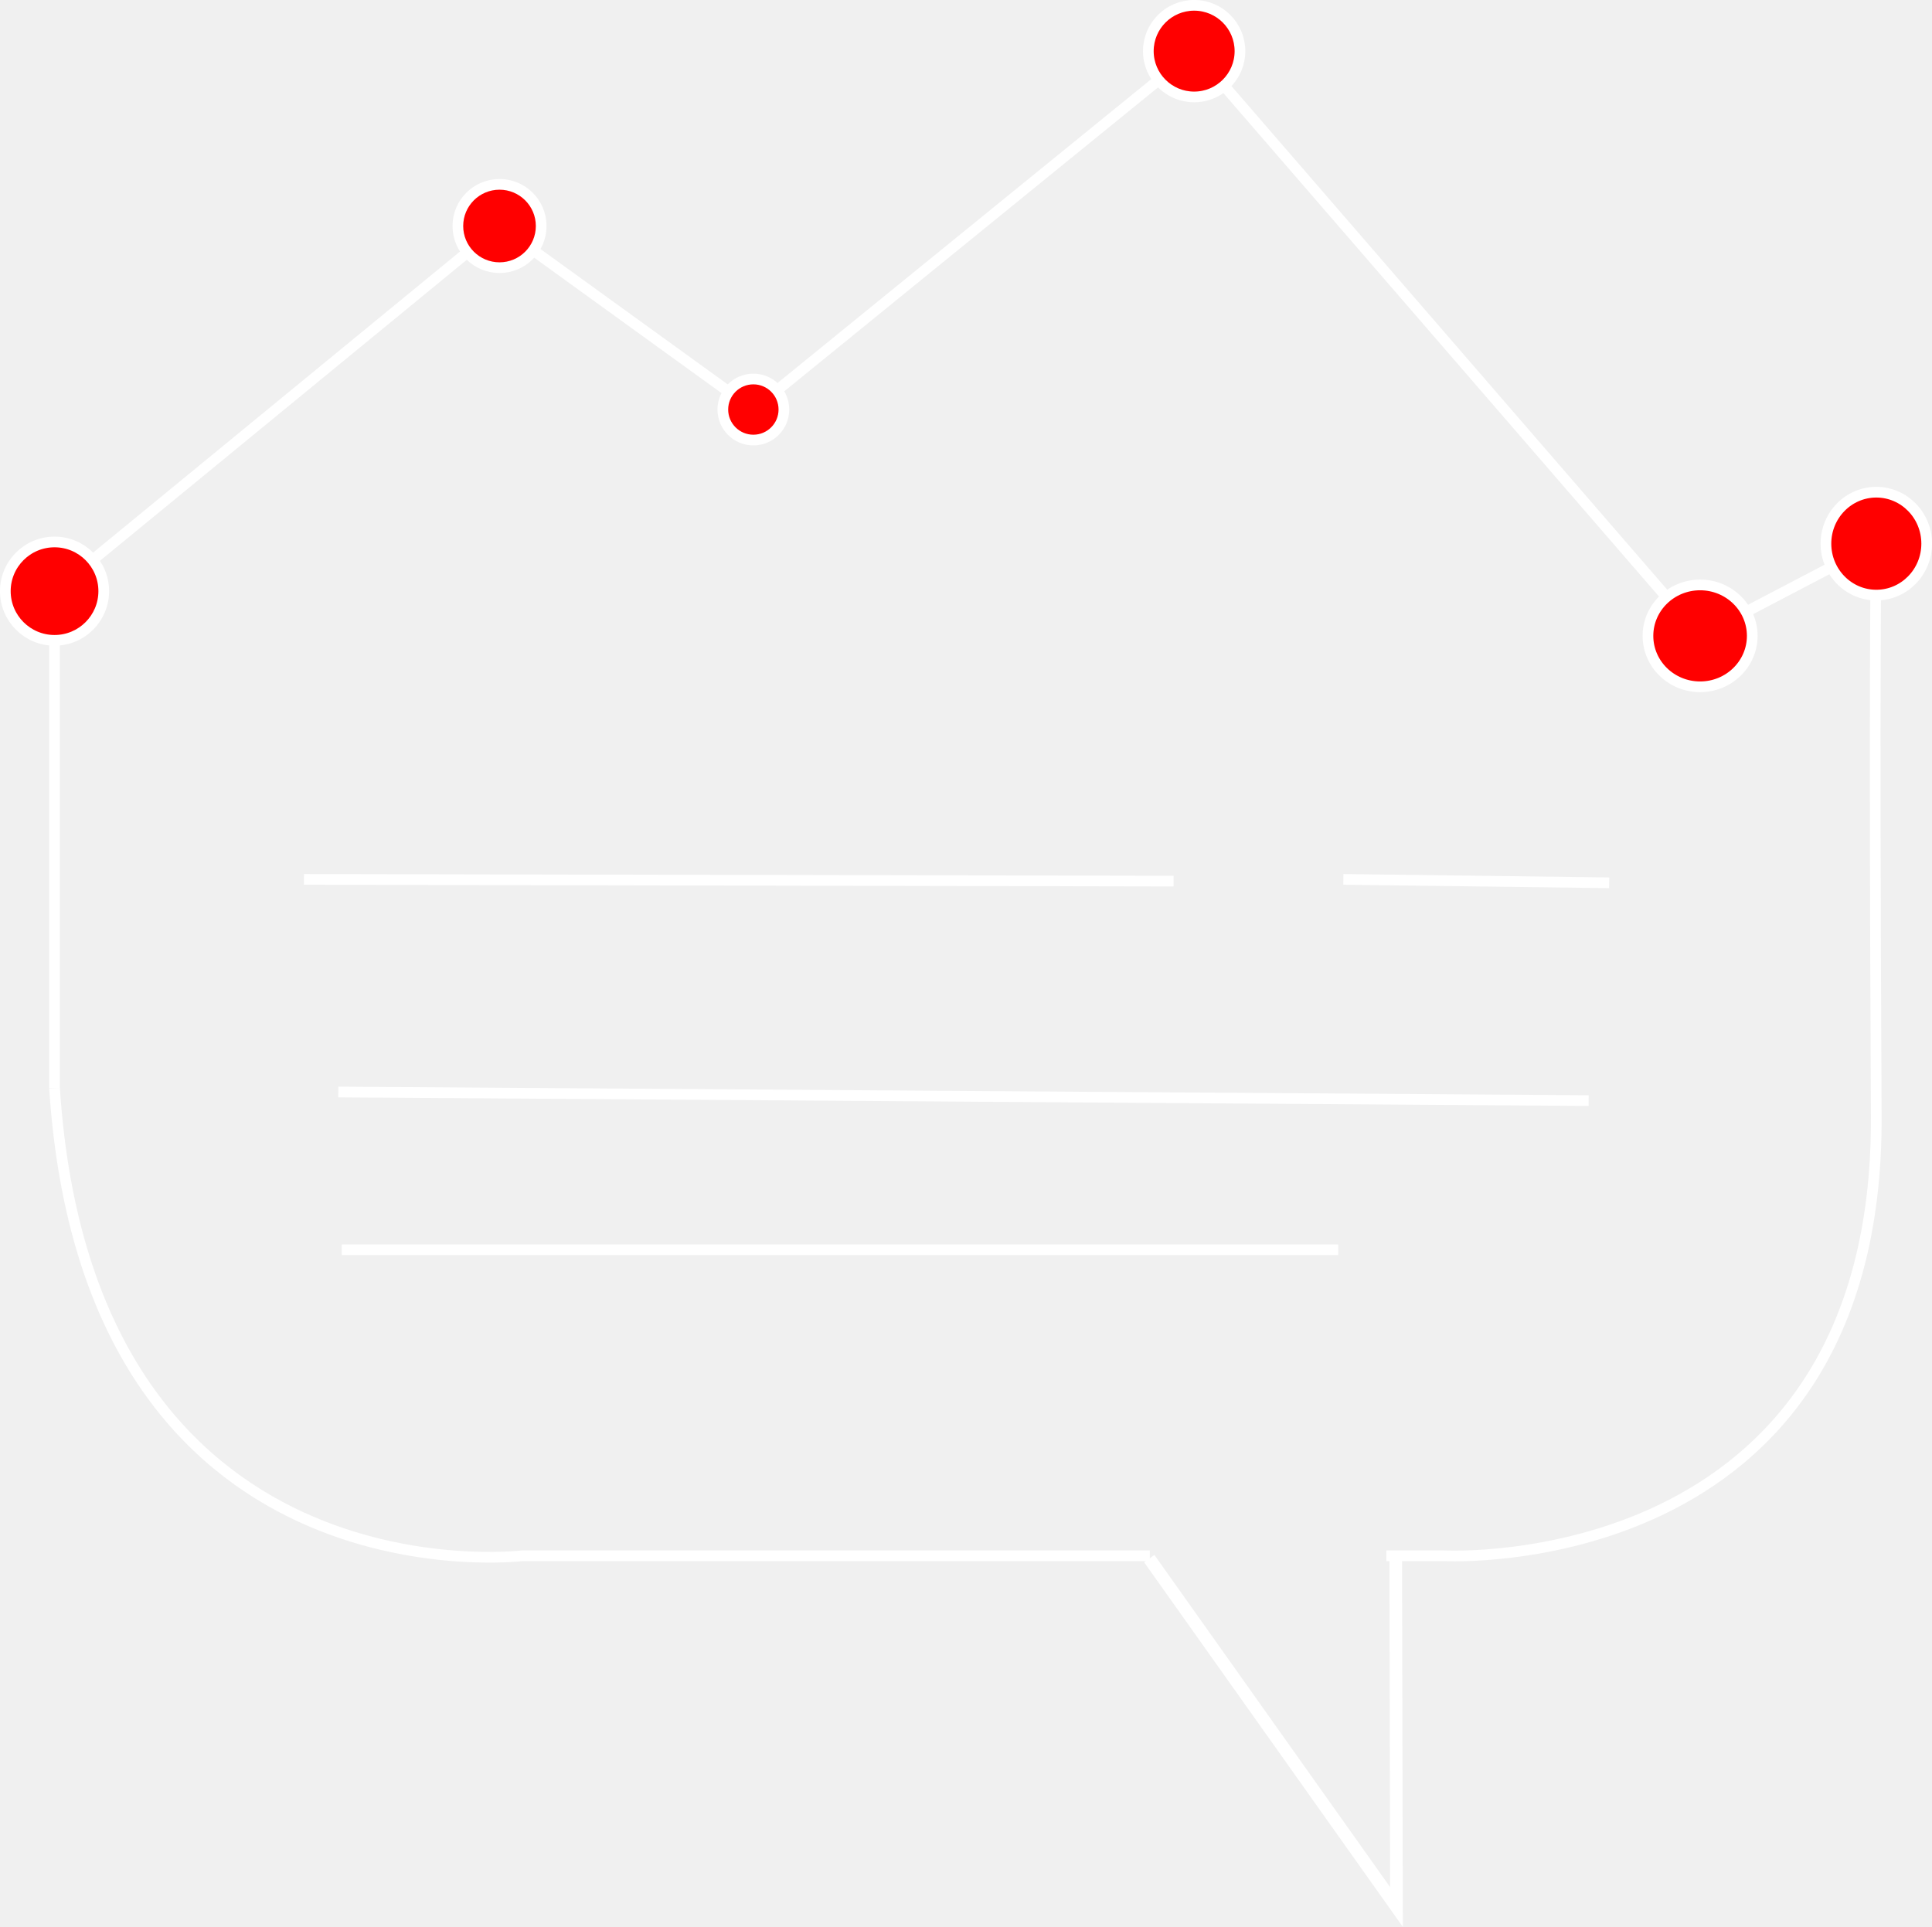
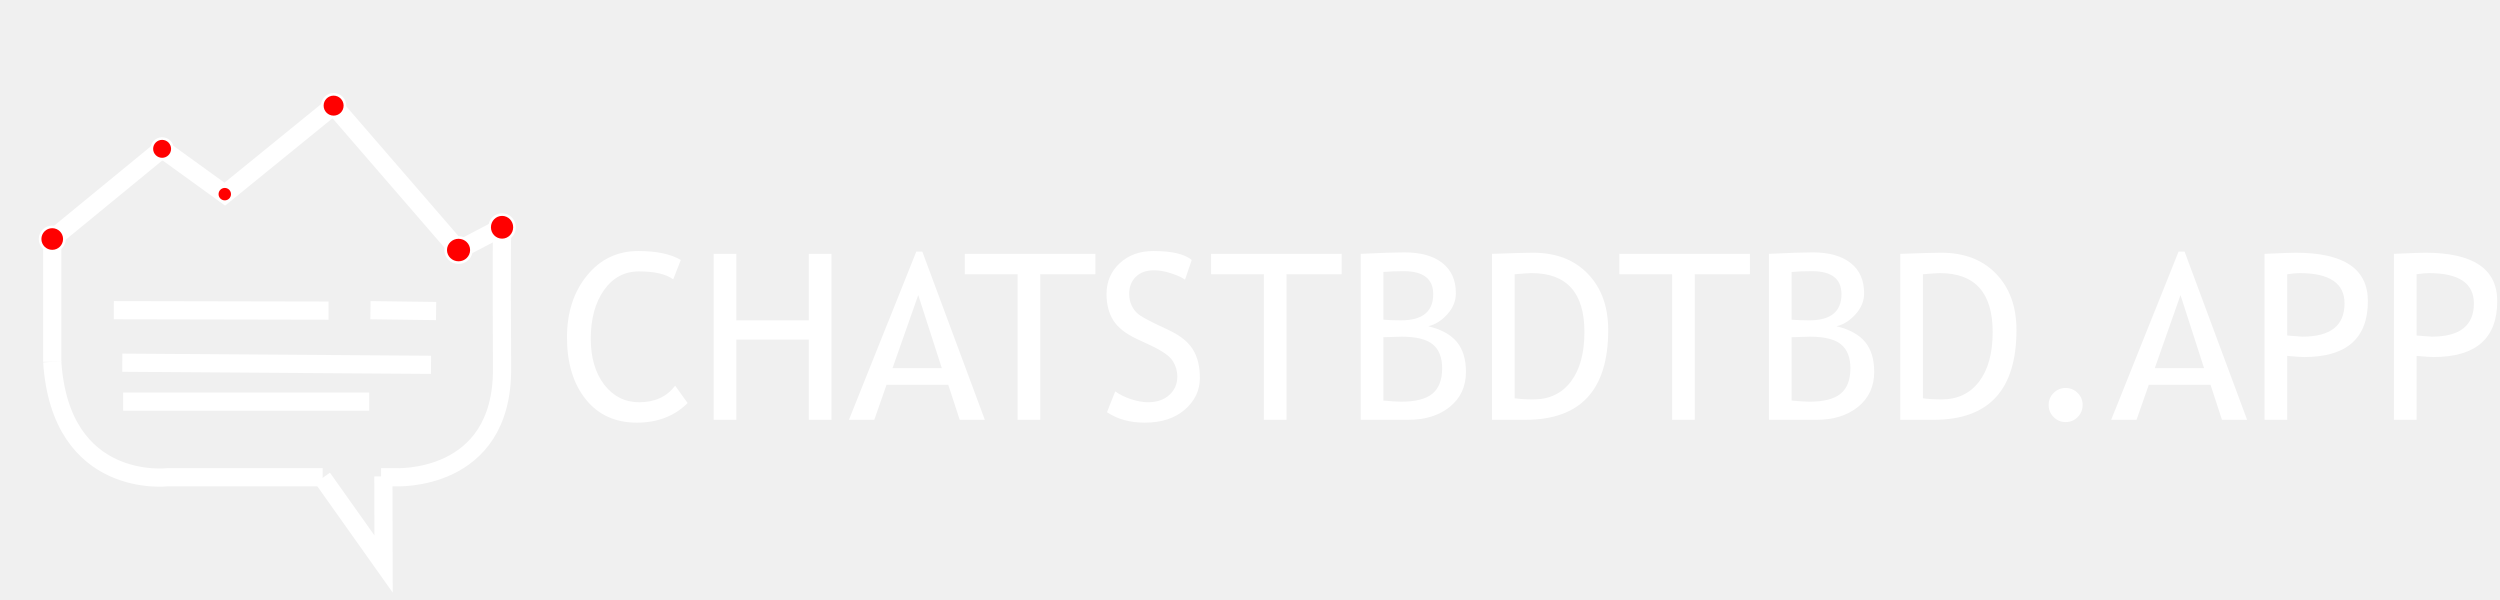
- <svg xmlns="http://www.w3.org/2000/svg" width="47.903mm" height="47.784mm" viewBox="0 0 47.903 47.784" version="1.1" id="svg5">
+ <svg xmlns="http://www.w3.org/2000/svg" width="755.906" height="181.417" viewBox="0 0 200 48" version="1.1" id="svg5">
  <defs id="defs2" />
  <g id="layer1" transform="translate(-13.25773,-1.793996)">
-     <path style="fill:#ffffff;stroke:#ffffff;stroke-width:0.265px;stroke-linecap:butt;stroke-linejoin:miter;stroke-opacity:1" d="M 14.61,16.454 V 28.786" id="path259" />
-     <path style="fill:none;stroke:#ffffff;stroke-width:0.265px;stroke-linecap:butt;stroke-linejoin:miter;stroke-opacity:1" d="m 14.61,28.786 c 0.846,12.891 11.59,11.59 11.59,11.59 H 41.767 m 5.865,0 h 1.442 c 0,0 10.765,0.58 10.705,-10.907 -0.06,-11.487 0,-14.193 0,-14.193" id="path261" />
-     <path style="fill:none;stroke:#ffffff;stroke-width:0.265px;stroke-linecap:butt;stroke-linejoin:miter;stroke-opacity:1" d="M 14.61,16.454 25.643,7.399 31.937,11.95 42.866,3.062 55.411,17.563 59.78,15.276 v 0" id="path380" />
-     <path style="fill:none;stroke:#ffffff;stroke-width:0.265px;stroke-linecap:butt;stroke-linejoin:miter;stroke-opacity:1" d="m 20.795,23.602 21.561,0.043" id="path382" />
-     <path style="fill:none;stroke:#ffffff;stroke-width:0.265px;stroke-linecap:butt;stroke-linejoin:miter;stroke-opacity:1" d="m 46.566,23.602 6.591,0.085" id="path384" />
-     <path style="fill:none;stroke:#ffffff;stroke-width:0.265px;stroke-linecap:butt;stroke-linejoin:miter;stroke-opacity:1" d="m 21.646,28.875 c 31.001,0.213 31.001,0.213 31.001,0.213" id="path386" />
-     <path style="fill:none;stroke:#ffffff;stroke-width:0.265px;stroke-linecap:butt;stroke-linejoin:miter;stroke-opacity:1" d="m 21.731,32.787 c 24.707,0 24.707,0 24.707,0" id="path388" />
-     <circle style="fill:#ff0000;fill-rule:evenodd;stroke:#ffffff;stroke-width:0.265" id="path472" cx="25.643" cy="7.399" r="1.033" />
-     <circle style="fill:#ff0000;fill-rule:evenodd;stroke:#ffffff;stroke-width:0.265" id="path474" cy="11.95" cx="31.937" r="0.757" />
-     <circle style="fill:#ff0000;fill-rule:evenodd;stroke:#ffffff;stroke-width:0.265" id="path476" cx="42.866" cy="3.062" r="1.136" />
-     <ellipse style="fill:#ff0000;fill-rule:evenodd;stroke:#ffffff;stroke-width:0.265" id="path480" cx="55.411" cy="17.563" rx="1.293" ry="1.263" />
-     <ellipse style="fill:#ff0000;fill-rule:evenodd;stroke:#ffffff;stroke-width:0.265" id="path482" cx="59.78" cy="15.276" rx="1.249" ry="1.276" />
-     <circle style="fill:#ff0000;fill-rule:evenodd;stroke:#ffffff;stroke-width:0.265" id="path484" cx="14.61" cy="16.454" r="1.22" />
-     <path style="fill:none;stroke:#ffffff;stroke-width:0.313px;stroke-linecap:butt;stroke-linejoin:miter;stroke-opacity:1" d="M 41.753,40.446 47.883,49.086 47.864,40.288" id="path601" />
+     <path style="fill:#ffffff;stroke:#ffffff;stroke-width:1.455;stroke-linecap:butt;stroke-linejoin:miter;stroke-miterlimit:4;stroke-dasharray:none;stroke-opacity:1" d="m 17.436,20.915 v 9.825" id="path259" />
+     <path style="fill:none;stroke:#ffffff;stroke-width:1.455;stroke-linecap:butt;stroke-linejoin:miter;stroke-miterlimit:4;stroke-dasharray:none;stroke-opacity:1" d="m 17.436,30.74 c 0.674,10.27 9.233,9.233 9.233,9.233 H 39.071 m 4.673,0 h 1.149 c 0,0 8.576,0.462 8.529,-8.689 -0.048,-9.151 0,-11.308 0,-11.308" id="path261" />
+     <path style="fill:none;stroke:#ffffff;stroke-width:1.455;stroke-linecap:butt;stroke-linejoin:miter;stroke-miterlimit:4;stroke-dasharray:none;stroke-opacity:1" d="m 17.436,20.915 8.79,-7.213 5.014,3.625 8.707,-7.081 9.995,11.553 3.48,-1.822 v 0" id="path380" />
+     <path style="fill:none;stroke:#ffffff;stroke-width:1.455;stroke-linecap:butt;stroke-linejoin:miter;stroke-miterlimit:4;stroke-dasharray:none;stroke-opacity:1" d="m 22.363,26.609 17.177,0.034" id="path382" />
+     <path style="fill:none;stroke:#ffffff;stroke-width:1.455;stroke-linecap:butt;stroke-linejoin:miter;stroke-miterlimit:4;stroke-dasharray:none;stroke-opacity:1" d="m 42.894,26.609 5.251,0.068" id="path384" />
+     <path style="fill:none;stroke:#ffffff;stroke-width:1.455;stroke-linecap:butt;stroke-linejoin:miter;stroke-miterlimit:4;stroke-dasharray:none;stroke-opacity:1" d="m 23.041,30.81 c 24.698,0.169 24.698,0.169 24.698,0.169" id="path386" />
+     <path style="fill:none;stroke:#ffffff;stroke-width:1.455;stroke-linecap:butt;stroke-linejoin:miter;stroke-miterlimit:4;stroke-dasharray:none;stroke-opacity:1" d="m 23.109,33.927 c 19.684,0 19.684,0 19.684,0" id="path388" />
+     <circle style="fill:#ff0000;fill-rule:evenodd;stroke:#ffffff;stroke-width:0.211" id="path472" cx="26.226" cy="13.701" r="0.823" />
+     <circle style="fill:#ff0000;fill-rule:evenodd;stroke:#ffffff;stroke-width:0.211" id="path474" cy="17.326" cx="31.24" r="0.603" />
+     <circle style="fill:#ff0000;fill-rule:evenodd;stroke:#ffffff;stroke-width:0.211" id="path476" cx="39.947" cy="10.245" r="0.905" />
+     <ellipse style="fill:#ff0000;fill-rule:evenodd;stroke:#ffffff;stroke-width:0.211" id="path480" cx="49.941" cy="21.798" rx="1.03" ry="1.006" />
+     <ellipse style="fill:#ff0000;fill-rule:evenodd;stroke:#ffffff;stroke-width:0.211" id="path482" cx="53.422" cy="19.976" rx="0.995" ry="1.016" />
+     <circle style="fill:#ff0000;fill-rule:evenodd;stroke:#ffffff;stroke-width:0.211" id="path484" cx="17.436" cy="20.915" r="0.972" />
+     <path style="fill:none;stroke:#ffffff;stroke-width:1.455;stroke-linecap:butt;stroke-linejoin:miter;stroke-miterlimit:4;stroke-dasharray:none;stroke-opacity:1" d="m 39.06,40.029 4.883,6.883 -0.015,-7.009" id="path601" />
+     <g aria-label="CHATSTBDTBD.APP" id="text1325" style="font-size:18.559px;stroke-width:0.464">
+       <path d="m 67.723,22.591 -0.607,1.55 q -0.87,-0.634 -2.737,-0.634 -1.749,0 -2.809,1.504 -1.051,1.504 -1.051,3.879 0,2.266 1.078,3.679 1.087,1.405 2.8,1.405 1.867,0 2.873,-1.323 l 0.997,1.387 q -1.577,1.568 -4.06,1.568 -2.601,0 -4.096,-1.876 -1.495,-1.876 -1.495,-4.948 0,-2.972 1.595,-4.939 1.595,-1.967 4.123,-1.967 2.166,0 3.389,0.716 z" style="-inkscape-font-specification:'Trebuchet MS';fill:#ffffff" id="path33150" />
+       <path d="M 77.963,35.378 V 28.962 H 72.163 v 6.416 H 70.351 V 22.102 h 1.812 v 5.32 h 5.8 v -5.32 h 1.812 v 13.276 z" style="-inkscape-font-specification:'Trebuchet MS';fill:#ffffff" id="path33152" />
+       <path d="m 90.034,35.378 -0.915,-2.8 h -4.939 l -0.979,2.8 h -2.03 l 5.392,-13.457 h 0.48 l 5.002,13.457 z m -3.317,-9.978 -2.057,5.845 h 3.942 z" style="-inkscape-font-specification:'Trebuchet MS';fill:#ffffff" id="path33154" />
+       <path d="M 96.477,23.733 V 35.378 H 94.665 V 23.733 h -4.223 v -1.631 h 10.449 v 1.631 z" style="-inkscape-font-specification:'Trebuchet MS';fill:#ffffff" id="path33156" />
+       <path d="m 101.815,34.771 0.662,-1.667 q 0.507,0.372 1.26,0.625 0.761,0.245 1.359,0.245 1.06,0 1.704,-0.58 0.643,-0.58 0.643,-1.477 0,-0.671 -0.362,-1.242 -0.353,-0.58 -1.794,-1.26 l -1.069,-0.498 q -1.359,-0.634 -1.903,-1.504 -0.535,-0.87 -0.535,-2.093 0,-1.486 1.051,-2.465 1.051,-0.979 2.701,-0.979 2.202,0 3.063,0.716 l -0.535,1.577 q -0.362,-0.263 -1.106,-0.507 -0.743,-0.245 -1.377,-0.245 -0.924,0 -1.459,0.526 -0.526,0.526 -0.526,1.35 0,0.507 0.19,0.924 0.19,0.417 0.526,0.698 0.344,0.281 1.396,0.788 l 1.087,0.517 q 1.359,0.643 1.903,1.541 0.553,0.888 0.553,2.266 0,1.495 -1.205,2.537 -1.196,1.042 -3.208,1.042 -1.767,0 -3.018,-0.834 z" style="-inkscape-font-specification:'Trebuchet MS';fill:#ffffff" id="path33158" />
+       <path d="m 116.179,23.733 v 11.645 h -1.812 V 23.733 h -4.223 v -1.631 h 10.449 v 1.631 z" style="-inkscape-font-specification:'Trebuchet MS';fill:#ffffff" id="path33160" />
+       <path d="m 125.903,35.378 h -3.788 V 22.102 q 2.42,-0.118 3.489,-0.118 1.967,0 3.045,0.852 1.078,0.843 1.078,2.42 0,0.924 -0.689,1.686 -0.689,0.761 -1.522,0.952 1.577,0.381 2.293,1.26 0.725,0.879 0.725,2.392 0,1.749 -1.287,2.791 -1.278,1.042 -3.344,1.042 z m -1.976,-11.826 v 3.815 q 0.571,0.054 1.414,0.054 2.574,0 2.574,-2.093 0,-1.84 -2.365,-1.84 -0.906,0 -1.622,0.063 z m 0,5.22 v 5.066 q 0.933,0.091 1.432,0.091 1.704,0 2.483,-0.634 0.788,-0.643 0.788,-2.039 0,-1.296 -0.752,-1.912 -0.743,-0.616 -2.492,-0.616 z" style="-inkscape-font-specification:'Trebuchet MS';fill:#ffffff" id="path33162" />
+       <path d="m 135.291,35.378 h -2.673 V 22.102 q 2.556,-0.091 3.271,-0.091 2.782,0 4.404,1.695 1.622,1.686 1.622,4.495 0,7.177 -6.625,7.177 z m -0.861,-11.645 v 9.923 q 0.607,0.091 1.504,0.091 1.903,0 2.991,-1.423 1.087,-1.432 1.087,-3.969 0,-4.712 -4.232,-4.712 -0.254,0 -1.35,0.091 z" style="-inkscape-font-specification:'Trebuchet MS';fill:#ffffff" id="path33164" />
+       <path d="m 148.839,23.733 v 11.645 h -1.812 V 23.733 h -4.223 v -1.631 h 10.449 v 1.631 z" style="-inkscape-font-specification:'Trebuchet MS';fill:#ffffff" id="path33166" />
+       <path d="M 158.563,35.378 H 154.775 V 22.102 q 2.42,-0.118 3.489,-0.118 1.967,0 3.045,0.852 1.078,0.843 1.078,2.42 0,0.924 -0.689,1.686 -0.689,0.761 -1.522,0.952 1.577,0.381 2.293,1.26 0.725,0.879 0.725,2.392 0,1.749 -1.287,2.791 -1.278,1.042 -3.344,1.042 z m -1.976,-11.826 v 3.815 q 0.571,0.054 1.414,0.054 2.574,0 2.574,-2.093 0,-1.84 -2.365,-1.84 -0.906,0 -1.622,0.063 z m 0,5.22 v 5.066 q 0.933,0.091 1.432,0.091 1.704,0 2.483,-0.634 0.788,-0.643 0.788,-2.039 0,-1.296 -0.752,-1.912 -0.743,-0.616 -2.492,-0.616 z" style="-inkscape-font-specification:'Trebuchet MS';fill:#ffffff" id="path33168" />
+       <path d="m 167.951,35.378 h -2.673 V 22.102 q 2.556,-0.091 3.271,-0.091 2.782,0 4.404,1.695 1.622,1.686 1.622,4.495 0,7.177 -6.625,7.177 z m -0.861,-11.645 v 9.923 q 0.607,0.091 1.504,0.091 1.903,0 2.991,-1.423 1.087,-1.432 1.087,-3.969 0,-4.712 -4.232,-4.712 -0.254,0 -1.35,0.091 z" style="-inkscape-font-specification:'Trebuchet MS';fill:#ffffff" id="path33170" />
+       <path d="m 178.509,32.831 q 0.562,0 0.961,0.399 0.399,0.399 0.399,0.961 0,0.562 -0.399,0.97 -0.399,0.399 -0.961,0.399 -0.562,0 -0.961,-0.399 -0.399,-0.408 -0.399,-0.97 0,-0.562 0.399,-0.961 0.399,-0.399 0.961,-0.399 z" style="-inkscape-font-specification:'Trebuchet MS';fill:#ffffff" id="path33172" />
+       <path d="m 191.015,35.378 -0.915,-2.8 h -4.939 l -0.979,2.8 h -2.03 l 5.392,-13.457 h 0.48 l 5.002,13.457 z m -3.317,-9.978 -2.057,5.845 h 3.942 z" style="-inkscape-font-specification:'Trebuchet MS';fill:#ffffff" id="path33174" />
+       <path d="m 196.235,30.267 v 5.111 h -1.812 V 22.102 q 2.057,-0.091 2.483,-0.091 5.782,0 5.782,3.87 0,4.477 -5.111,4.477 -0.308,0 -1.341,-0.091 z m 0,-6.534 v 4.903 q 1.151,0.091 1.214,0.091 3.371,0 3.371,-2.655 0,-2.429 -3.598,-2.429 -0.362,0 -0.988,0.091 z" style="-inkscape-font-specification:'Trebuchet MS';fill:#ffffff" id="path33176" />
+       <path d="m 206.584,30.267 v 5.111 h -1.812 V 22.102 q 2.057,-0.091 2.483,-0.091 5.782,0 5.782,3.87 0,4.477 -5.111,4.477 -0.308,0 -1.341,-0.091 z m 0,-6.534 v 4.903 q 1.151,0.091 1.214,0.091 3.371,0 3.371,-2.655 0,-2.429 -3.598,-2.429 -0.362,0 -0.988,0.091 z" style="-inkscape-font-specification:'Trebuchet MS';fill:#ffffff" id="path33178" />
+     </g>
  </g>
</svg>
